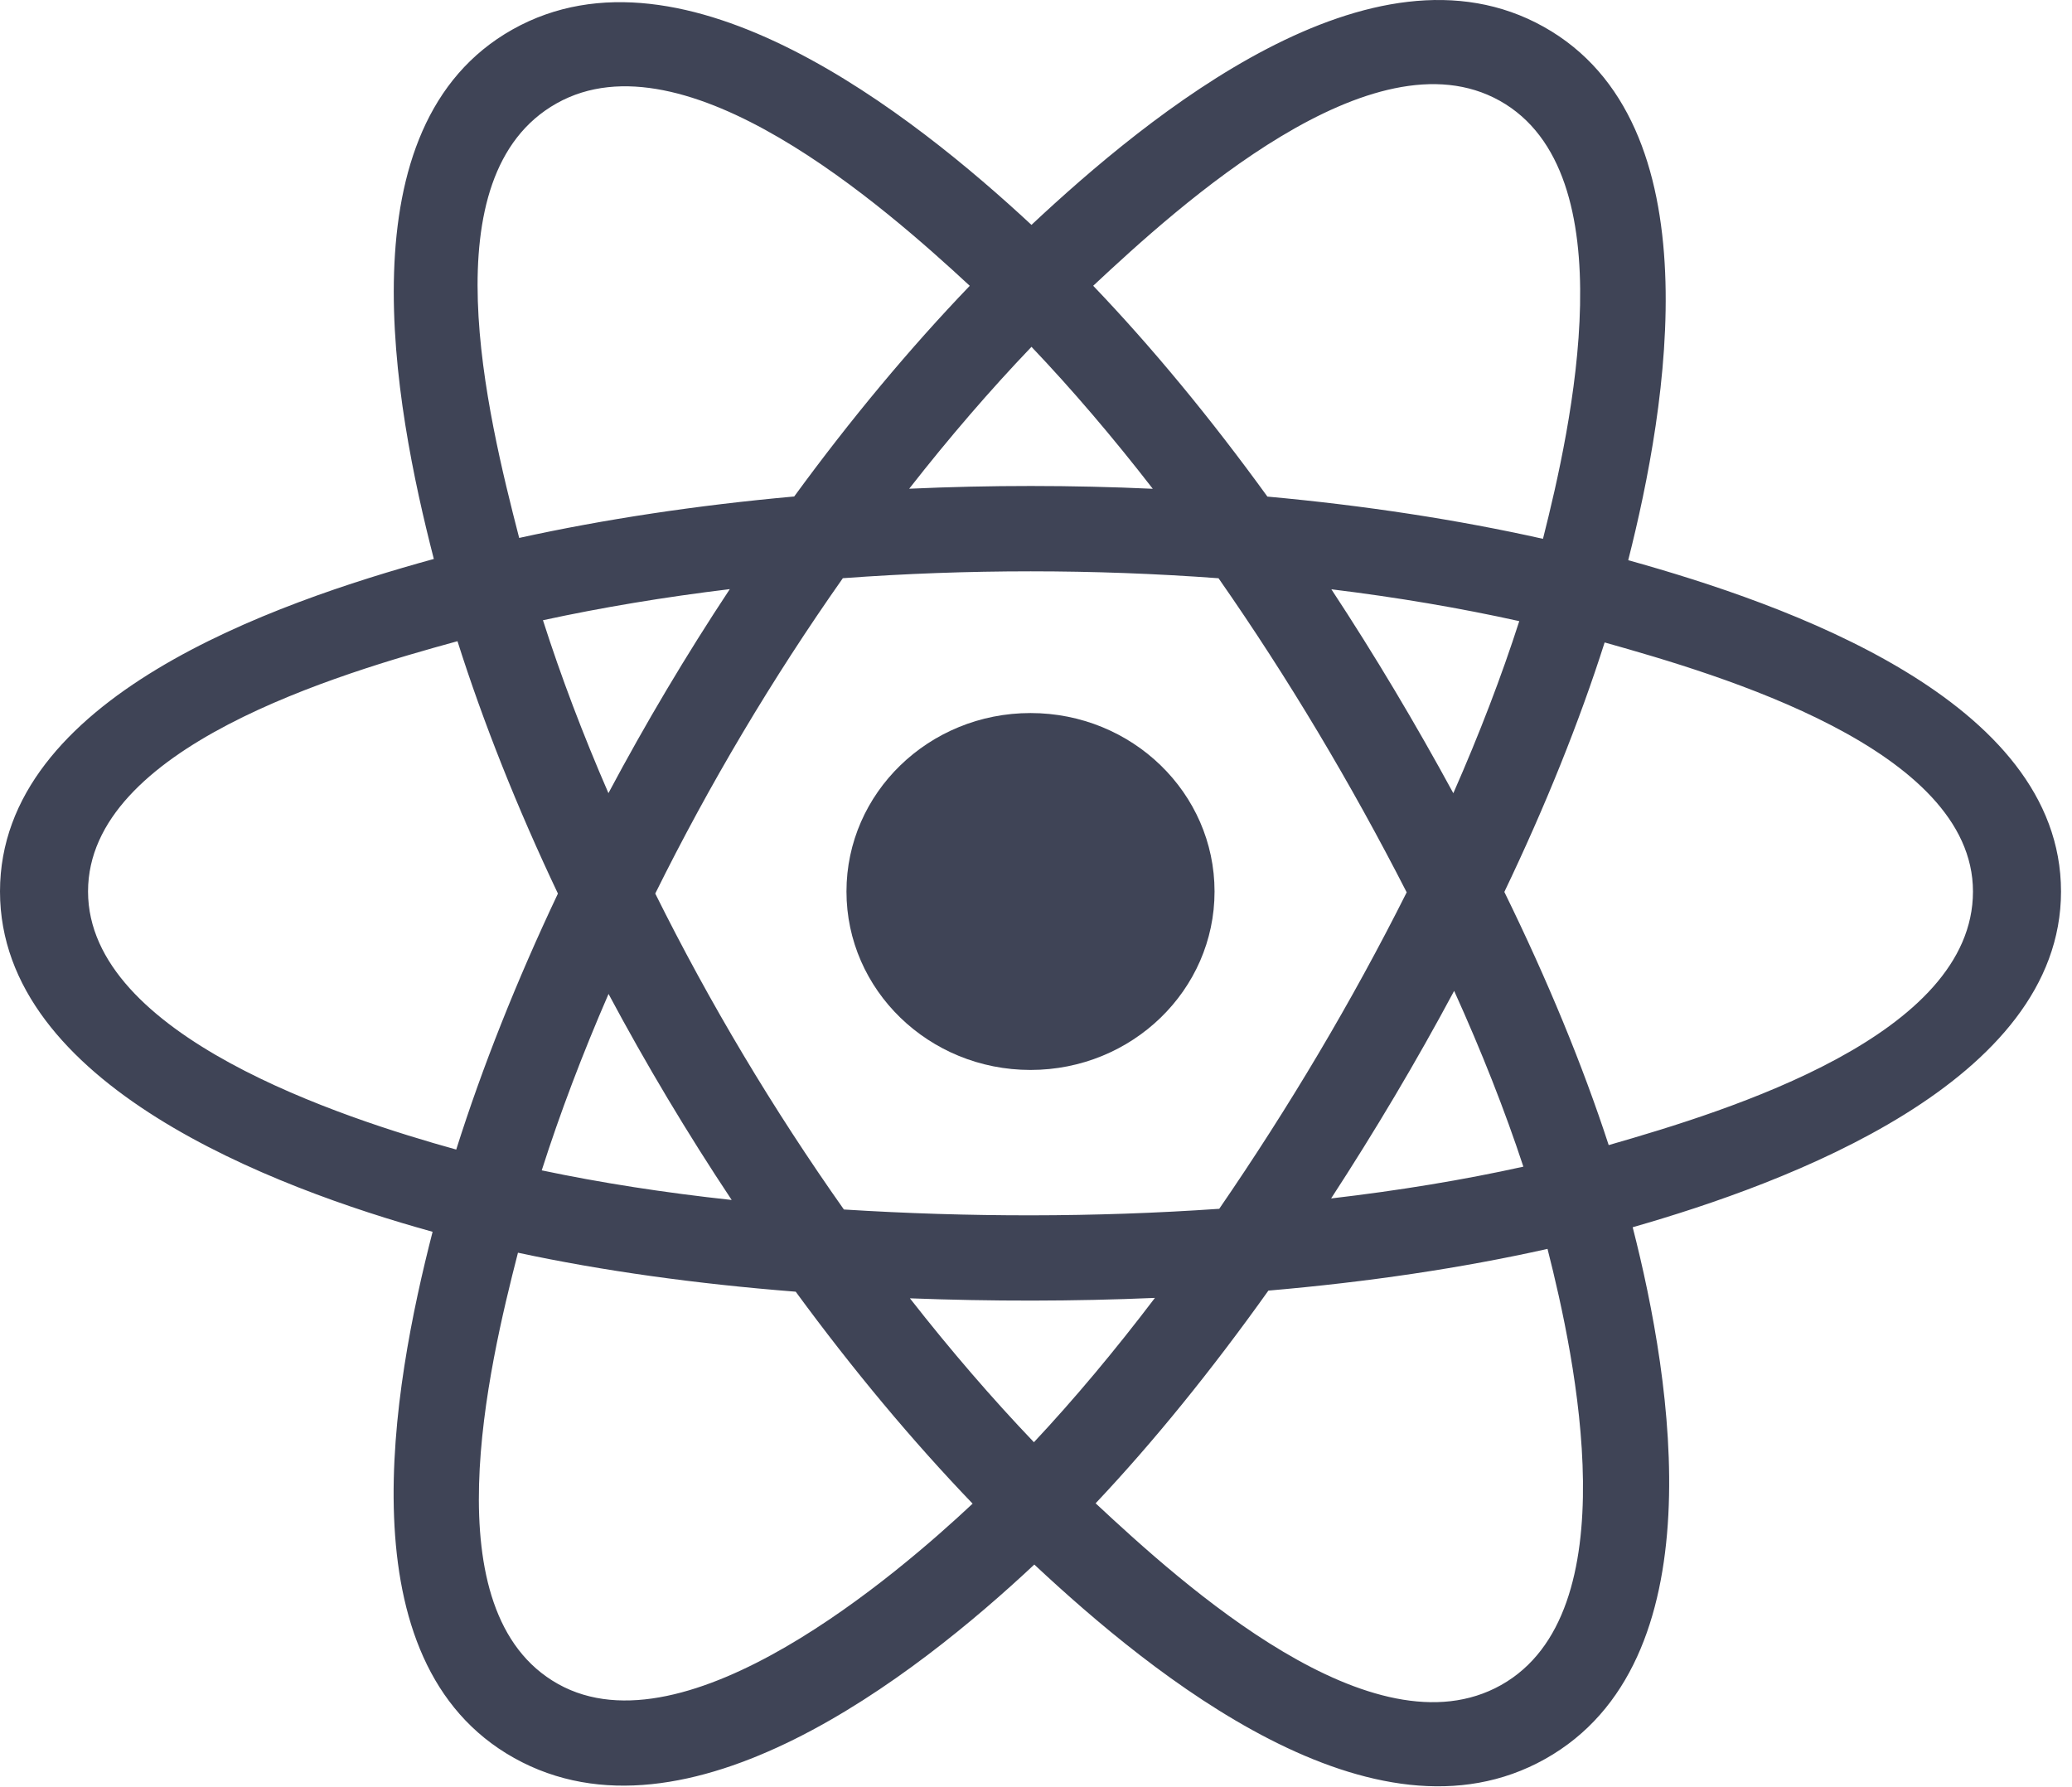
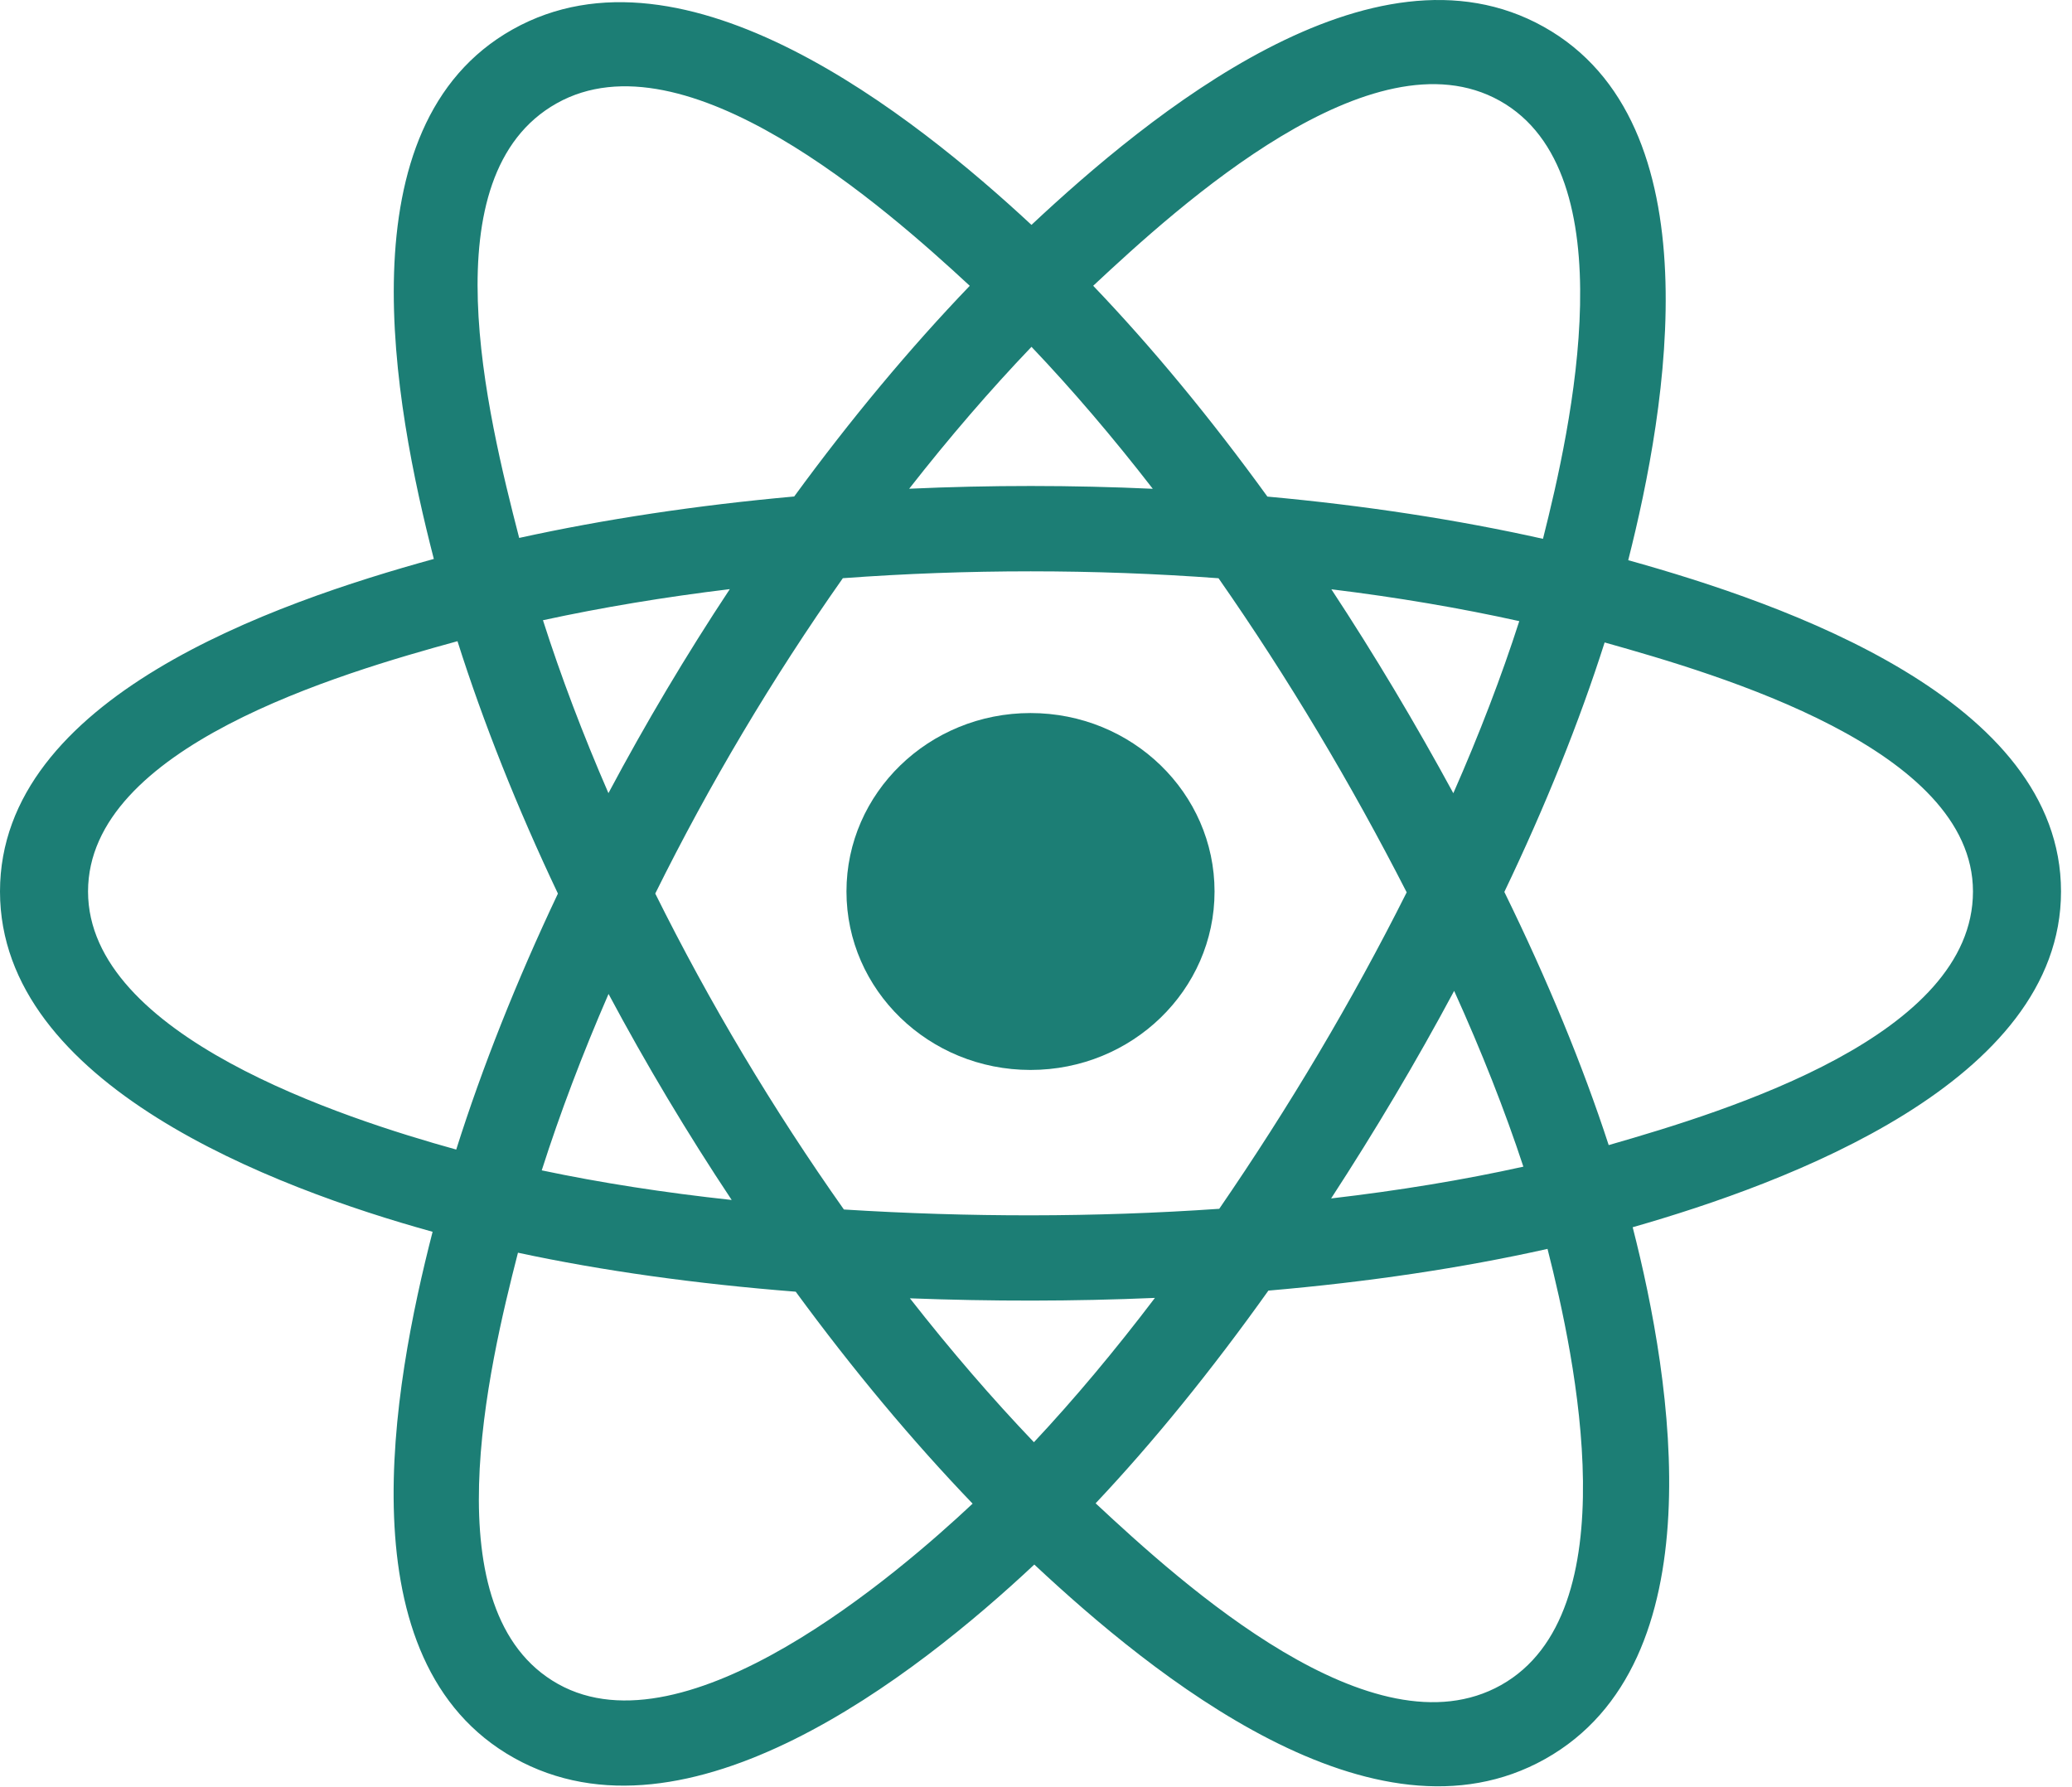
<svg xmlns="http://www.w3.org/2000/svg" width="116" height="100" viewBox="0 0 116 100" fill="none">
-   <path d="M67.996 49.907C67.996 44.39 63.383 39.917 57.692 39.917C52.002 39.917 47.389 44.39 47.389 49.907C47.389 55.425 52.002 59.897 57.692 59.897C63.383 59.897 67.996 55.425 67.996 49.907Z" fill="#3F4456" />
-   <path fill-rule="evenodd" clip-rule="evenodd" d="M91.155 31.36C93.331 22.788 96.066 6.89 86.425 1.501C76.828 -3.866 64.34 6.417 57.746 12.589C51.171 6.479 38.332 -3.76 28.699 1.647C19.106 7.031 22.064 22.665 24.288 31.291C15.34 33.755 0 39.063 0 49.907C0 60.721 15.324 66.495 24.219 68.957C21.987 77.632 19.177 93.042 28.782 98.414C38.451 103.82 51.25 93.825 57.905 87.585C64.542 93.794 76.91 103.854 86.508 98.467C96.137 93.063 93.629 77.378 91.405 68.702C100.028 66.235 115.385 60.586 115.385 49.907C115.385 39.167 99.963 33.816 91.155 31.36ZM90.062 64.104C88.602 59.621 86.631 54.855 84.22 49.931C86.521 45.123 88.416 40.419 89.835 35.965C96.292 37.78 110.456 41.928 110.456 49.907C110.456 57.962 96.864 62.149 90.062 64.104ZM84.038 94.331C76.877 98.35 66.239 88.729 61.338 84.157C64.589 80.709 67.838 76.701 71.01 72.25C76.588 71.77 81.858 70.985 86.637 69.914C88.202 76.052 91.231 90.293 84.038 94.331ZM31.245 94.273C24.082 90.269 27.356 76.518 28.998 70.128C33.724 71.142 38.956 71.871 44.548 72.311C47.74 76.666 51.083 80.67 54.452 84.176C50.29 88.08 38.44 98.296 31.245 94.273ZM4.929 49.907C4.929 41.823 19.008 37.705 25.612 35.895C27.056 40.448 28.95 45.209 31.235 50.024C28.92 54.91 26.999 59.746 25.542 64.354C19.245 62.606 4.929 57.996 4.929 49.907ZM31.168 5.783C38.36 1.747 49.518 11.576 54.292 16C50.94 19.491 47.627 23.464 44.463 27.794C39.036 28.282 33.841 29.065 29.066 30.114C27.274 23.157 23.984 9.815 31.168 5.783ZM74.536 32.989C78.217 33.439 81.745 34.038 85.056 34.772C84.062 37.861 82.823 41.093 81.364 44.405C79.248 40.513 76.977 36.699 74.536 32.989ZM57.747 19.416C60.021 21.804 62.298 24.47 64.538 27.363C59.994 27.155 55.444 27.154 50.9 27.36C53.142 24.494 55.438 21.831 57.747 19.416ZM34.063 44.401C32.628 41.101 31.4 37.855 30.397 34.721C33.689 34.007 37.2 33.423 40.858 32.98C38.41 36.681 36.143 40.494 34.063 44.401ZM40.963 67.176C37.184 66.767 33.62 66.213 30.329 65.518C31.348 62.329 32.603 59.014 34.069 55.642C36.177 59.59 38.479 63.439 40.963 67.176ZM57.884 80.737C55.548 78.292 53.217 75.589 50.941 72.681C55.511 72.855 60.089 72.855 64.658 72.658C62.411 75.618 60.142 78.326 57.884 80.737ZM81.41 55.47C82.953 58.879 84.253 62.176 85.285 65.311C81.94 66.052 78.328 66.648 74.522 67.09C76.981 63.31 79.288 59.437 81.41 55.47ZM68.259 67.67C61.27 68.154 54.237 68.148 47.245 67.709C43.273 62.083 39.736 56.165 36.684 50.022C39.721 43.892 43.232 37.986 47.186 32.368C54.183 31.856 61.222 31.854 68.219 32.371C72.139 37.989 75.644 43.879 78.753 49.954C75.681 56.081 72.152 61.999 68.259 67.67ZM83.963 5.641C91.156 9.664 87.954 23.951 86.383 30.164C81.596 29.093 76.397 28.296 70.955 27.8C67.784 23.423 64.499 19.443 61.202 15.998C66.037 11.479 76.839 1.657 83.963 5.641Z" fill="#3F4456" />
+   <path d="M67.996 49.907C67.996 44.39 63.383 39.917 57.692 39.917C52.002 39.917 47.389 44.39 47.389 49.907C47.389 55.425 52.002 59.897 57.692 59.897C63.383 59.897 67.996 55.425 67.996 49.907Z" fill="#1c7e75" />
+   <path fill-rule="evenodd" clip-rule="evenodd" d="M91.155 31.36C93.331 22.788 96.066 6.89 86.425 1.501C76.828 -3.866 64.34 6.417 57.746 12.589C51.171 6.479 38.332 -3.76 28.699 1.647C19.106 7.031 22.064 22.665 24.288 31.291C15.34 33.755 0 39.063 0 49.907C0 60.721 15.324 66.495 24.219 68.957C21.987 77.632 19.177 93.042 28.782 98.414C38.451 103.82 51.25 93.825 57.905 87.585C64.542 93.794 76.91 103.854 86.508 98.467C96.137 93.063 93.629 77.378 91.405 68.702C100.028 66.235 115.385 60.586 115.385 49.907C115.385 39.167 99.963 33.816 91.155 31.36ZM90.062 64.104C88.602 59.621 86.631 54.855 84.22 49.931C86.521 45.123 88.416 40.419 89.835 35.965C96.292 37.78 110.456 41.928 110.456 49.907C110.456 57.962 96.864 62.149 90.062 64.104ZM84.038 94.331C76.877 98.35 66.239 88.729 61.338 84.157C64.589 80.709 67.838 76.701 71.01 72.25C76.588 71.77 81.858 70.985 86.637 69.914C88.202 76.052 91.231 90.293 84.038 94.331ZM31.245 94.273C24.082 90.269 27.356 76.518 28.998 70.128C33.724 71.142 38.956 71.871 44.548 72.311C47.74 76.666 51.083 80.67 54.452 84.176C50.29 88.08 38.44 98.296 31.245 94.273ZM4.929 49.907C4.929 41.823 19.008 37.705 25.612 35.895C27.056 40.448 28.95 45.209 31.235 50.024C28.92 54.91 26.999 59.746 25.542 64.354C19.245 62.606 4.929 57.996 4.929 49.907ZM31.168 5.783C38.36 1.747 49.518 11.576 54.292 16C50.94 19.491 47.627 23.464 44.463 27.794C39.036 28.282 33.841 29.065 29.066 30.114C27.274 23.157 23.984 9.815 31.168 5.783ZM74.536 32.989C78.217 33.439 81.745 34.038 85.056 34.772C84.062 37.861 82.823 41.093 81.364 44.405C79.248 40.513 76.977 36.699 74.536 32.989ZM57.747 19.416C60.021 21.804 62.298 24.47 64.538 27.363C59.994 27.155 55.444 27.154 50.9 27.36C53.142 24.494 55.438 21.831 57.747 19.416ZM34.063 44.401C32.628 41.101 31.4 37.855 30.397 34.721C33.689 34.007 37.2 33.423 40.858 32.98C38.41 36.681 36.143 40.494 34.063 44.401ZM40.963 67.176C37.184 66.767 33.62 66.213 30.329 65.518C31.348 62.329 32.603 59.014 34.069 55.642C36.177 59.59 38.479 63.439 40.963 67.176ZM57.884 80.737C55.548 78.292 53.217 75.589 50.941 72.681C55.511 72.855 60.089 72.855 64.658 72.658C62.411 75.618 60.142 78.326 57.884 80.737ZM81.41 55.47C82.953 58.879 84.253 62.176 85.285 65.311C81.94 66.052 78.328 66.648 74.522 67.09C76.981 63.31 79.288 59.437 81.41 55.47ZM68.259 67.67C61.27 68.154 54.237 68.148 47.245 67.709C43.273 62.083 39.736 56.165 36.684 50.022C39.721 43.892 43.232 37.986 47.186 32.368C54.183 31.856 61.222 31.854 68.219 32.371C72.139 37.989 75.644 43.879 78.753 49.954C75.681 56.081 72.152 61.999 68.259 67.67ZM83.963 5.641C91.156 9.664 87.954 23.951 86.383 30.164C81.596 29.093 76.397 28.296 70.955 27.8C67.784 23.423 64.499 19.443 61.202 15.998C66.037 11.479 76.839 1.657 83.963 5.641Z" fill="#1c7e75" />
</svg>
